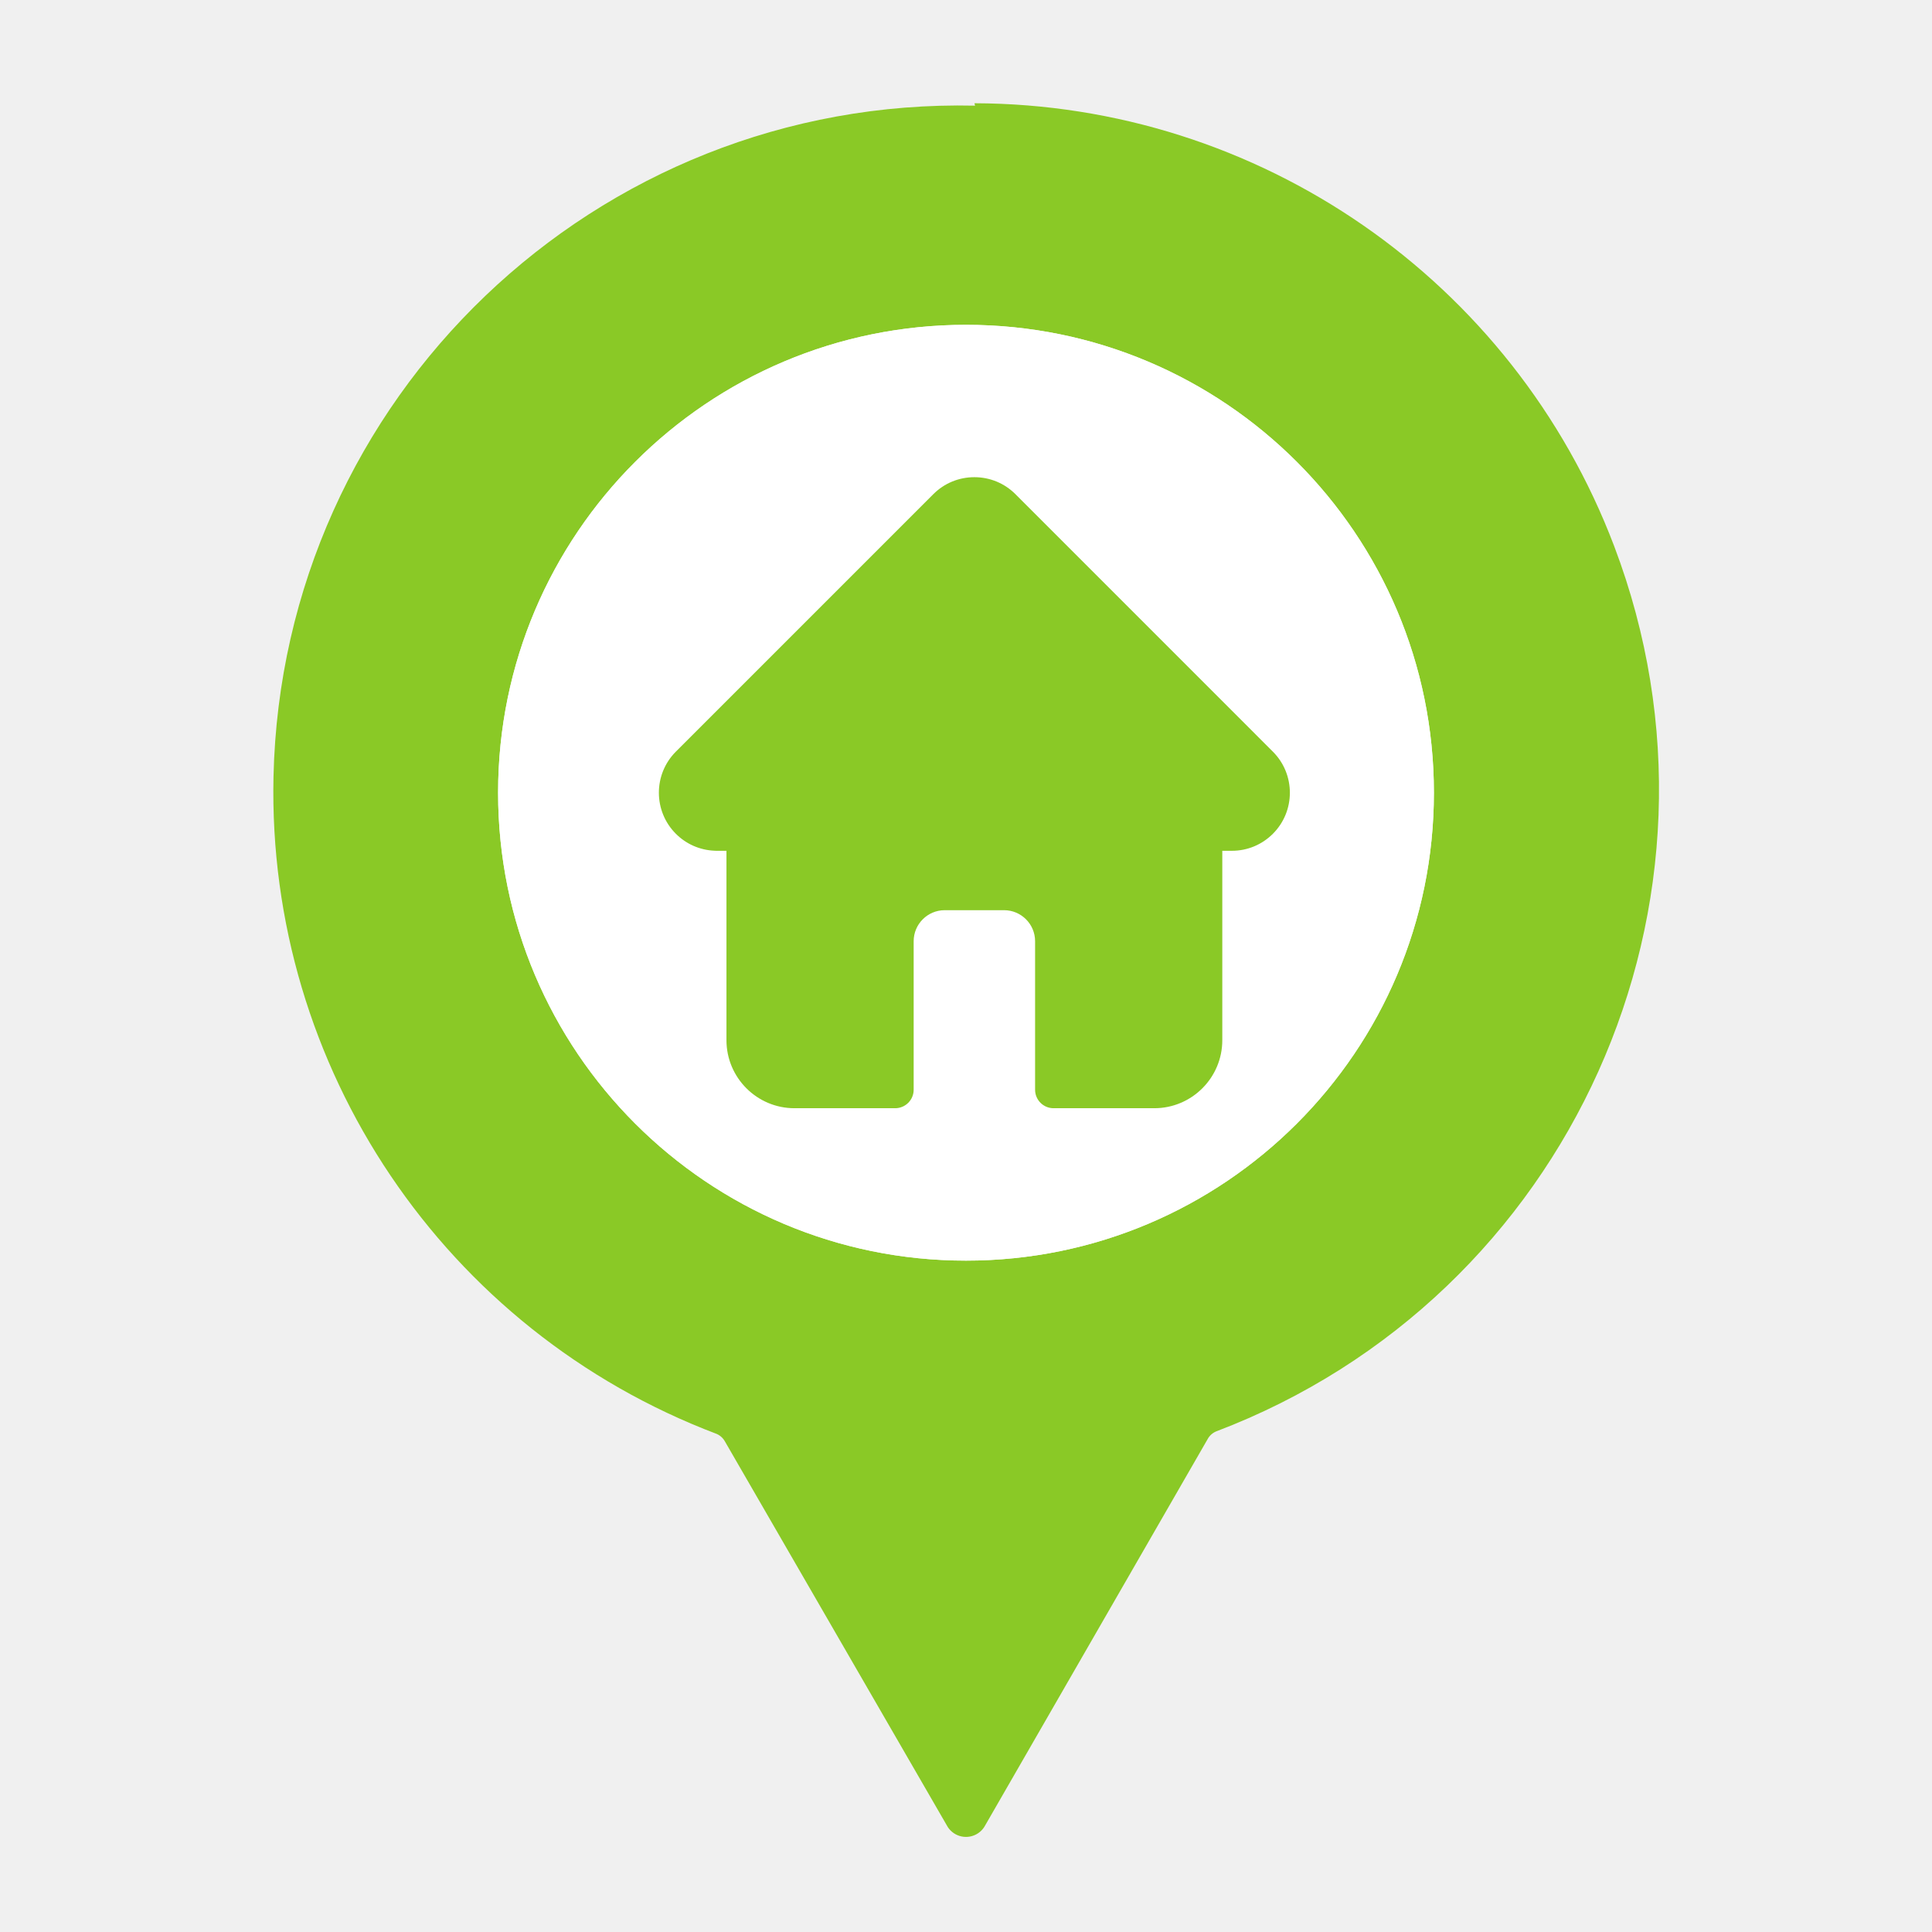
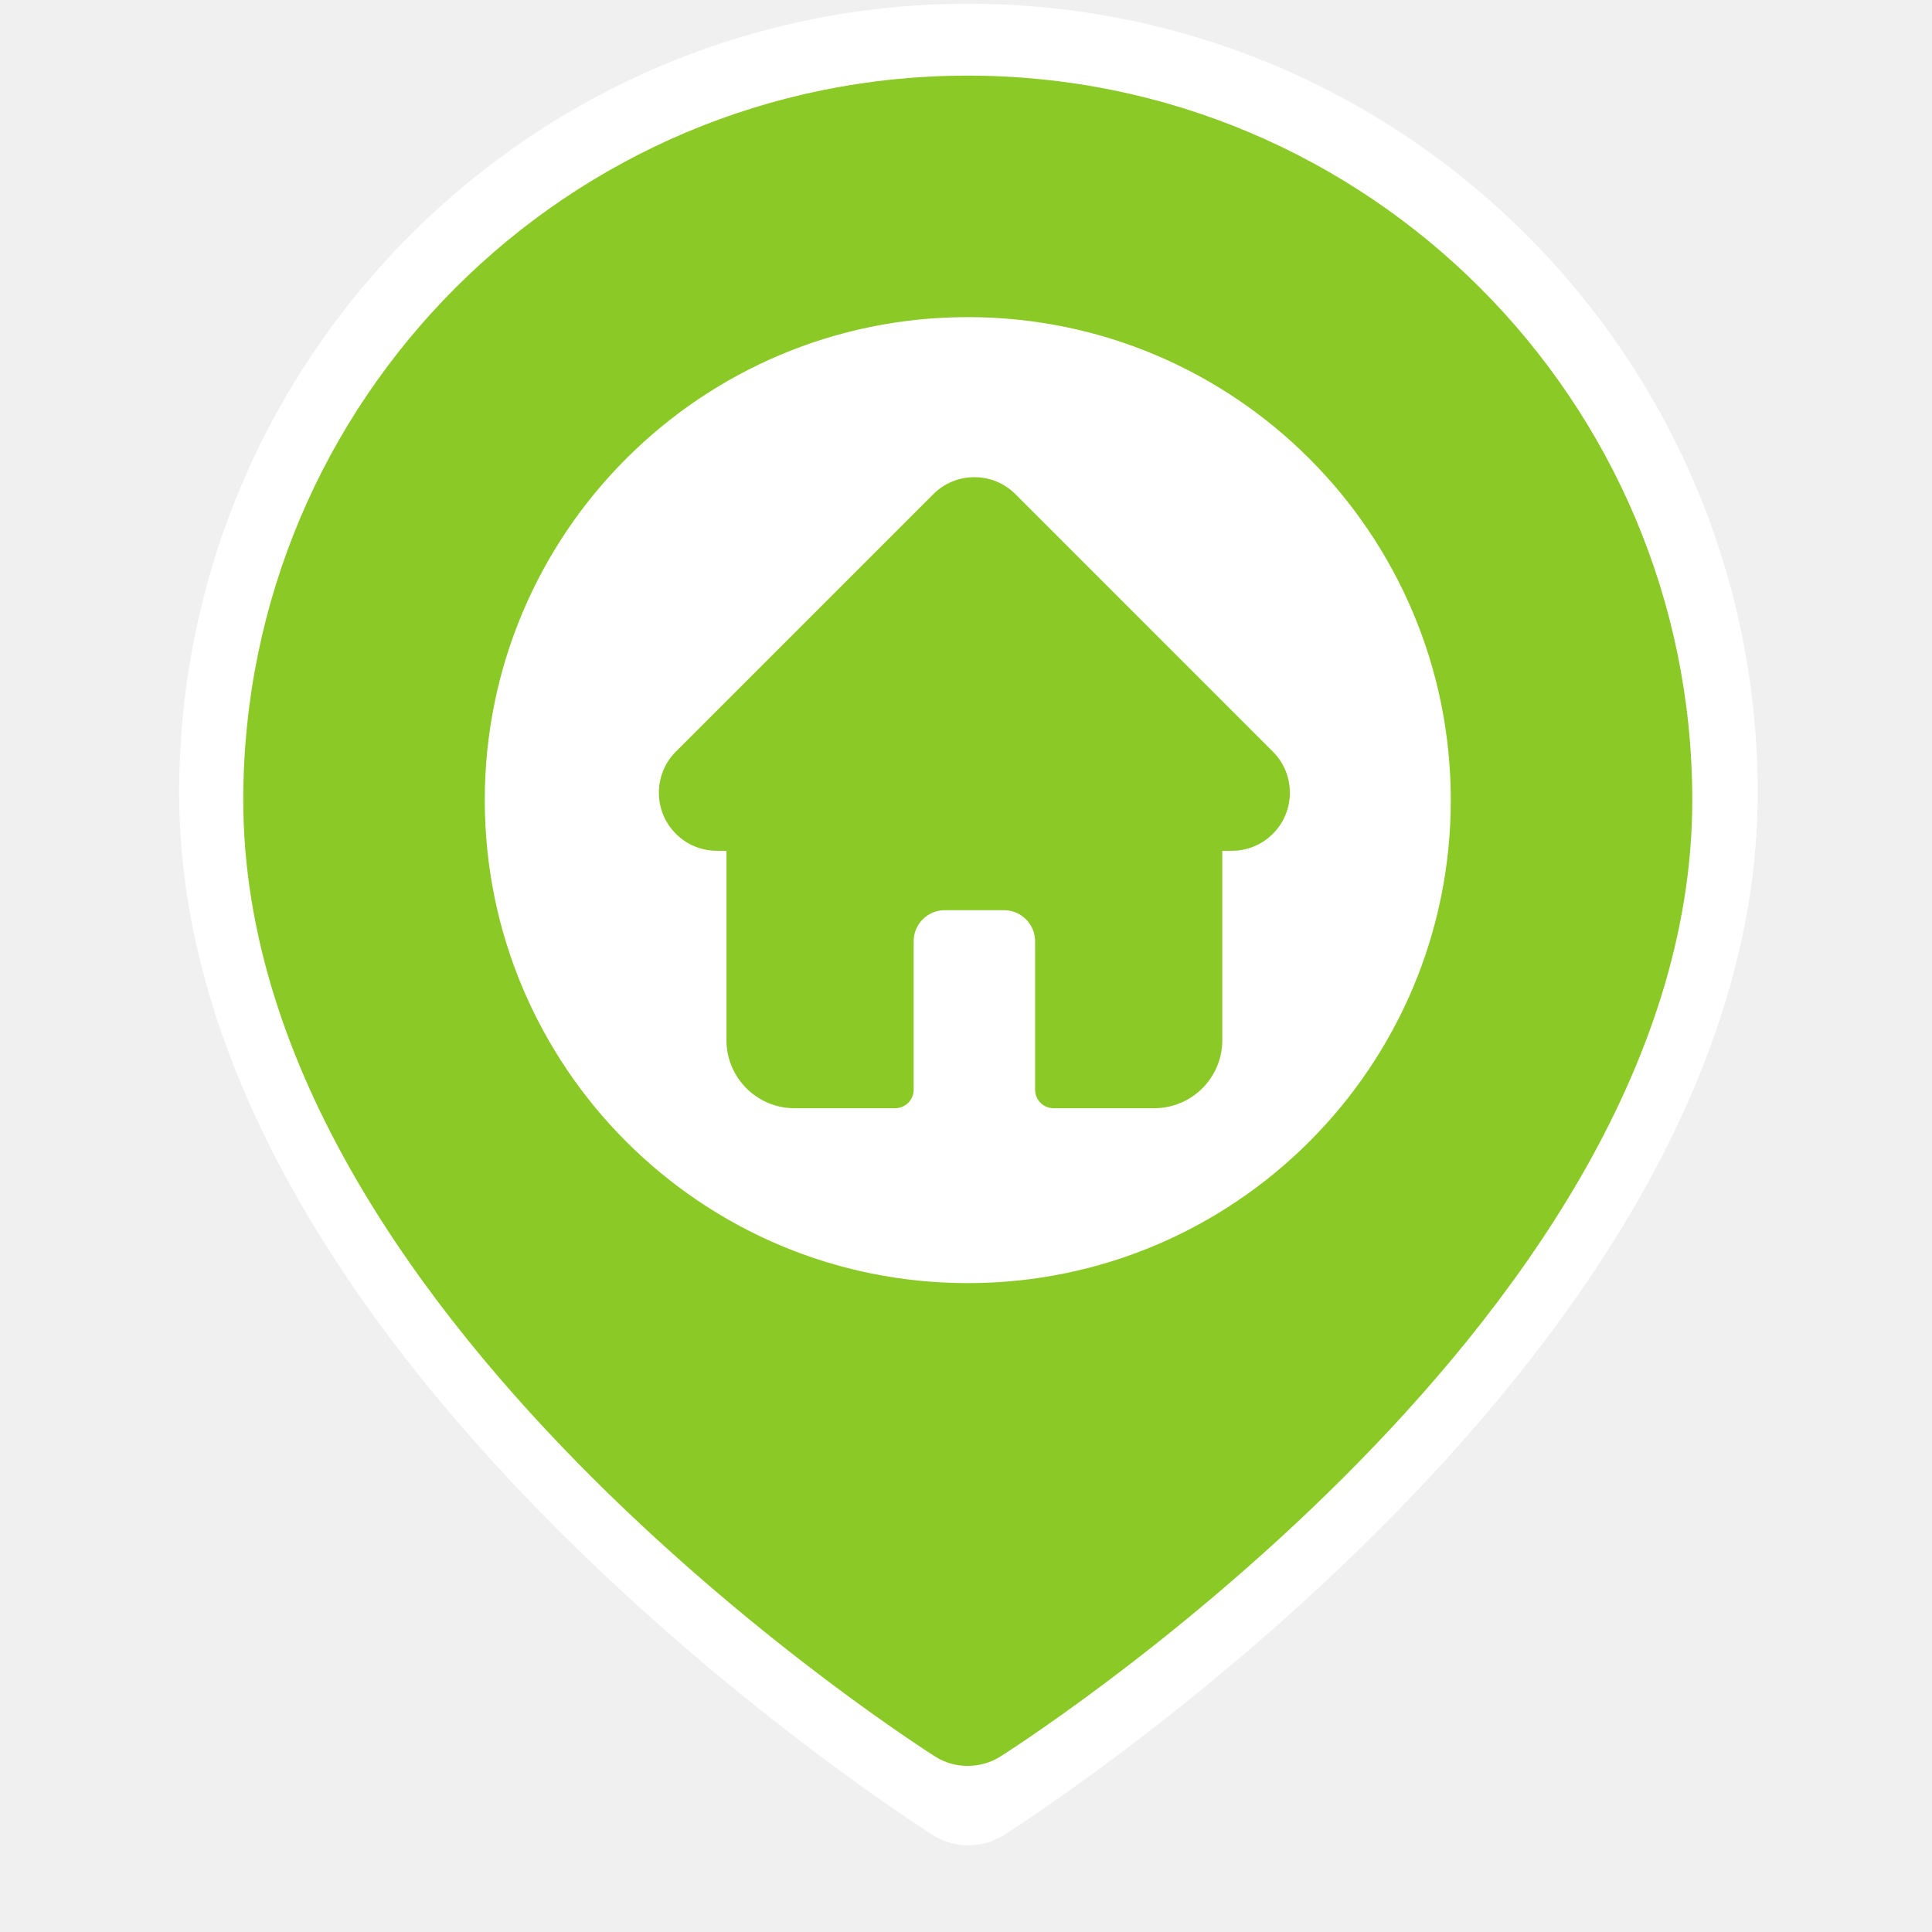
<svg xmlns="http://www.w3.org/2000/svg" viewBox="0 0 512 512">
  <defs>
    <style>
-       .cls-1 {
+       .cls-1, .cls-2 {
        fill: #fff;
      }

-       .cls-2 {
+       .cls-2, .cls-3 {
+         fill-rule: evenodd;
+       }
+ 
+       .cls-3, .cls-4 {
        fill: #8ac926;
      }
    </style>
  </defs>
-   <g id="pin">
-     <g id="_01_Pin" data-name=" 01 Pin">
-       <path class="cls-2" d="m258.4,28c-100.45-2.23-183.68,77.39-185.92,177.83-1.71,77.07,45.34,146.86,117.44,174.17.96.42,1.75,1.15,2.24,2.08l58.72,101.6c1.46,2.83,4.93,3.94,7.76,2.48,1.07-.55,1.93-1.42,2.48-2.48l58.88-102.24c.49-.93,1.28-1.66,2.24-2.08,93.93-35.65,141.18-140.7,105.53-234.64-26.74-70.46-94.16-117.13-169.53-117.36l.16.64Zm-2.4,58.08c68.48,0,124,55.52,124,124,0,68.48-55.52,124-124,124-68.48,0-124-55.52-124-124,0-.05,0-.11,0-.16.09-68.42,55.58-123.84,124-123.84Z" />
-     </g>
+   <g id="white">
+     <circle class="cls-1" cx="263.82" cy="212.03" r="150.8" />
  </g>
-   <g id="white">
-     <circle class="cls-1" cx="256" cy="210.08" r="124" />
+   <g id="Layer_18" data-name="Layer 18">
+     <path class="cls-2" d="m274.7,480.58c-2.83,1.93-5.68,3.84-8.57,5.69-5.63,3.57-13.1,3.7-18.77.13-2.97-1.87-5.88-3.84-8.77-5.81-5.44-3.71-13.15-9.13-22.37-16.07-18.43-13.85-43.05-33.87-67.74-58.47-48.54-48.37-101-118.09-101-195.86C47.46,94.65,141.11,1,256.64,1s209.17,93.65,209.17,209.17c0,77.77-52.46,147.5-101,195.86-24.69,24.61-49.31,44.62-67.74,58.47-9.23,6.94-16.94,12.36-22.37,16.07h0ZM117.19,210.17c0-77.02,62.43-139.45,139.45-139.45s139.45,62.43,139.45,139.45-62.43,139.45-139.45,139.45-139.45-62.43-139.45-139.45Z" />
  </g>
-   <g id="Layer_14" data-name="Layer 14">
-     <path class="cls-2" d="m337.34,199.2h-.01s-68.22-68.23-68.22-68.23c-2.91-2.91-6.77-4.51-10.89-4.51s-7.98,1.6-10.89,4.51l-68.18,68.18s-.05.05-.07.07c-5.97,6.01-5.96,15.75.03,21.74,2.74,2.74,6.35,4.32,10.22,4.49.16.02.32.02.47.02h2.72v50.2c0,9.93,8.08,18.02,18.02,18.02h26.69c2.7,0,4.9-2.19,4.9-4.9v-39.36c0-4.53,3.69-8.22,8.22-8.22h15.74c4.53,0,8.22,3.69,8.22,8.22v39.36c0,2.71,2.19,4.9,4.9,4.9h26.69c9.94,0,18.02-8.08,18.02-18.02v-50.2h2.52c4.11,0,7.98-1.6,10.89-4.51,6-6,6-15.76,0-21.76Z" />
+   <g id="Layer_17" data-name="Layer 17">
+     <path class="cls-3" d="m273.05,460.24c-2.6,1.77-5.22,3.52-7.87,5.22-5.17,3.28-12.02,3.4-17.23.12-2.72-1.72-5.39-3.52-8.05-5.34-4.99-3.4-12.07-8.38-20.54-14.75-16.91-12.72-39.52-31.09-62.18-53.67-44.55-44.4-92.71-108.4-92.71-179.78,0-106.04,85.96-192,192-192s192,85.96,192,192c0,71.39-48.16,135.39-92.71,179.78-22.66,22.59-45.27,40.96-62.18,53.67-8.47,6.37-15.55,11.34-20.54,14.75h0Zm-144.58-248.2c0-70.69,57.31-128,128-128s128,57.31,128,128-57.31,128-128,128-128-57.31-128-128Z" />
+   </g>
+   <g id="center">
+     <path class="cls-4" d="m337.34,199.2h-.01s-68.22-68.23-68.22-68.23c-2.91-2.91-6.77-4.51-10.89-4.51s-7.98,1.6-10.89,4.51l-68.18,68.18s-.05.05-.07.07c-5.97,6.01-5.96,15.75.03,21.74,2.74,2.74,6.35,4.32,10.22,4.49.16.02.32.02.47.02h2.72v50.2c0,9.93,8.08,18.02,18.02,18.02h26.69c2.7,0,4.9-2.19,4.9-4.9v-39.36c0-4.53,3.69-8.22,8.22-8.22h15.74c4.53,0,8.22,3.69,8.22,8.22v39.36c0,2.71,2.19,4.9,4.9,4.9h26.69c9.94,0,18.02-8.08,18.02-18.02v-50.2h2.52c4.11,0,7.98-1.6,10.89-4.51,6-6,6-15.76,0-21.76Z" />
  </g>
</svg>
